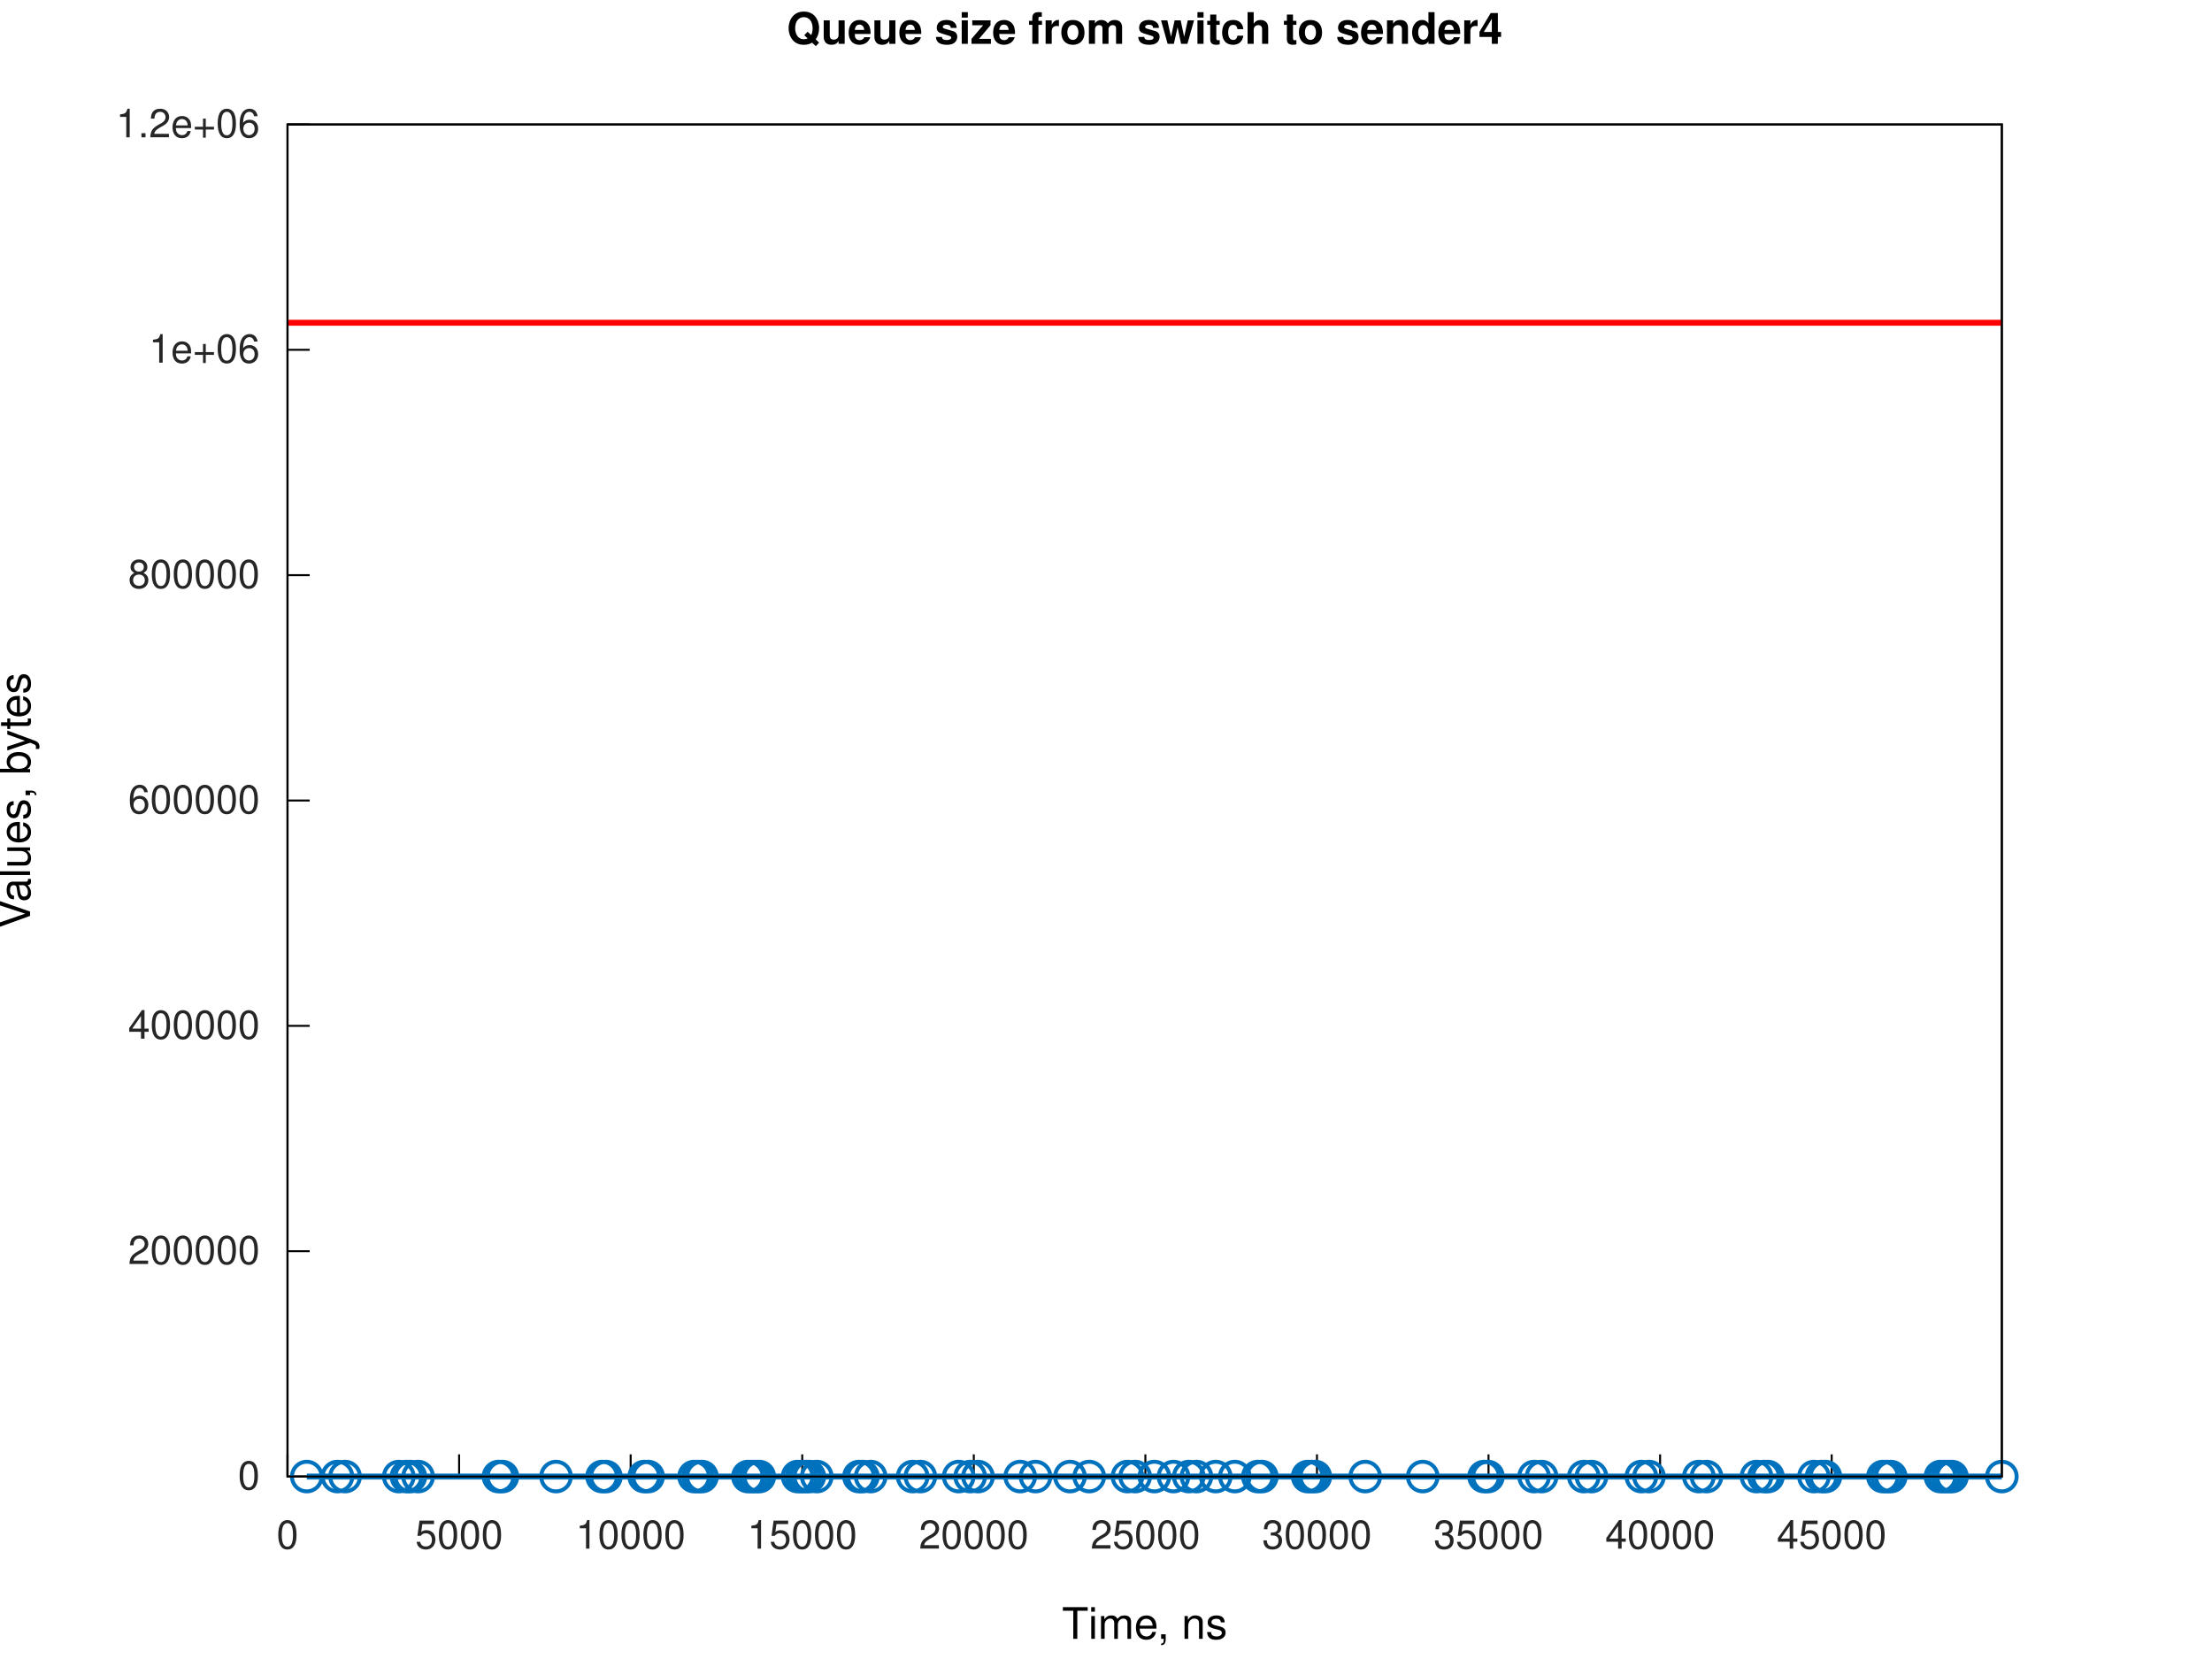
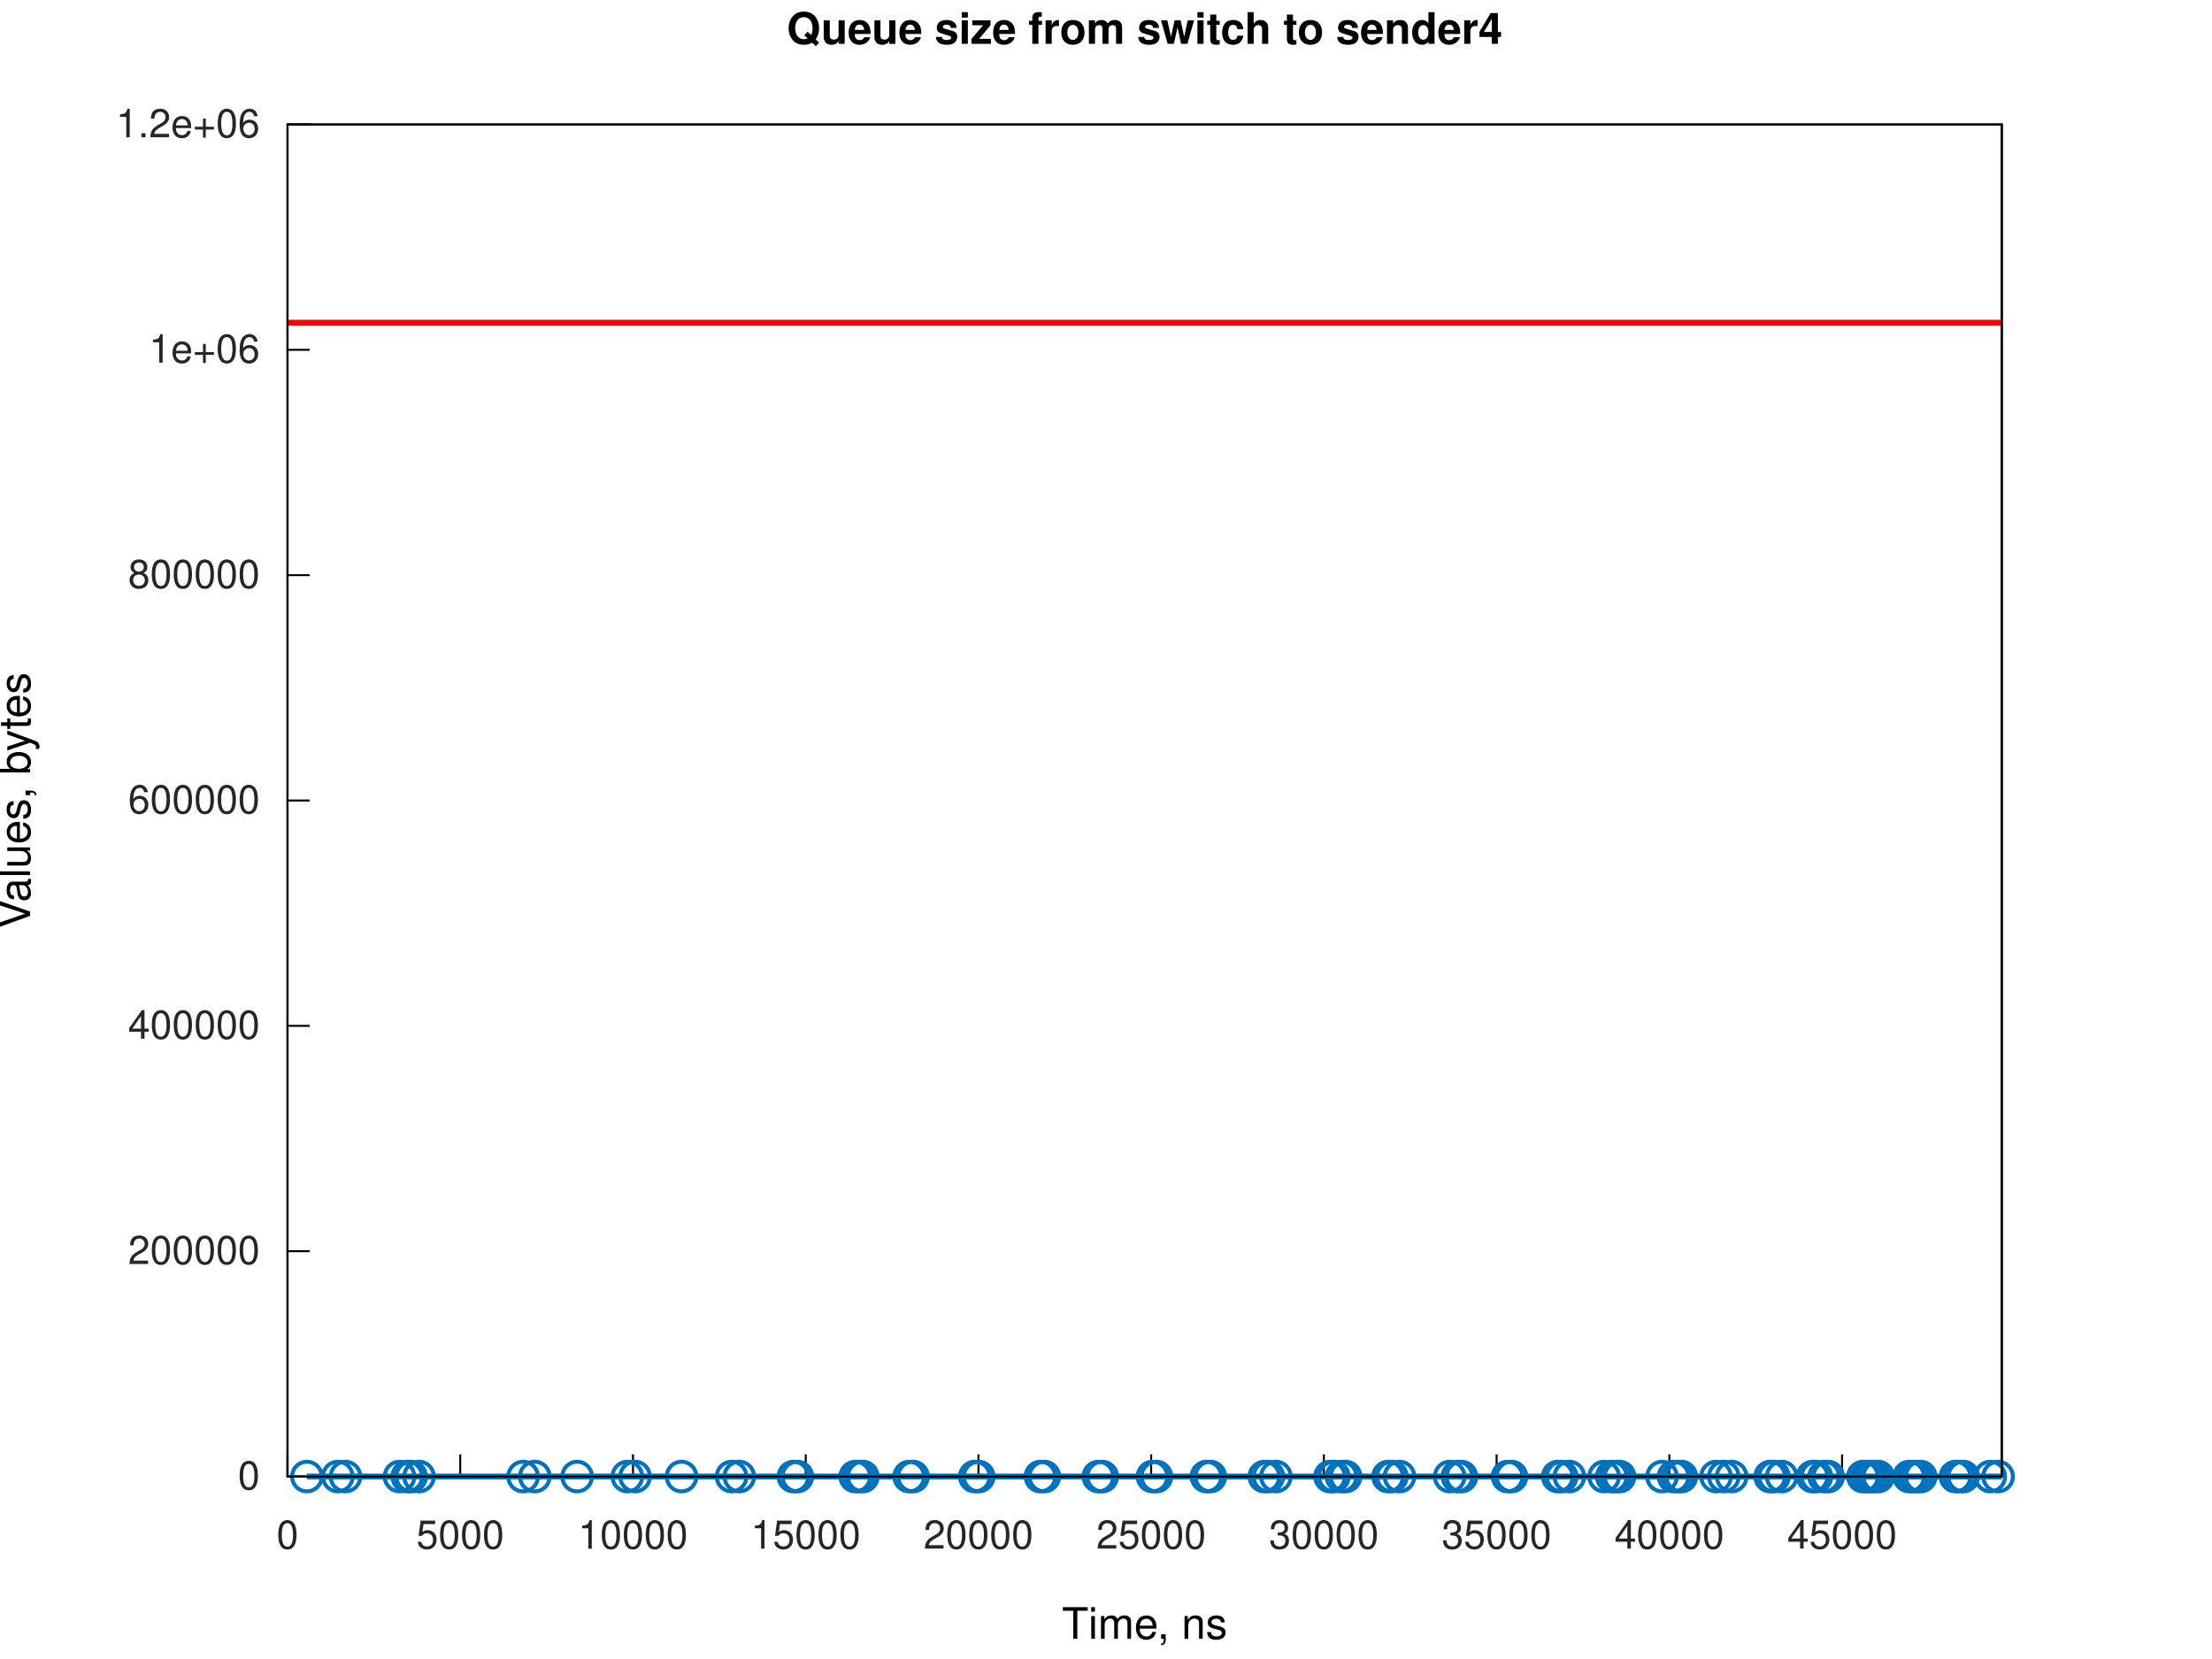
<svg xmlns="http://www.w3.org/2000/svg" xmlns:xlink="http://www.w3.org/1999/xlink" width="560" height="420" viewBox="0 0 560 420">
  <g id="gnuplot_canvas">
    <rect x="0" y="0" width="560" height="420" fill="none" />
    <defs>
      <circle id="gpDot" r="0.5" stroke-width="0.5" stroke="currentColor" />
      <path id="gpPt0" stroke-width="0.267" stroke="currentColor" d="M-1,0 h2 M0,-1 v2" />
      <path id="gpPt1" stroke-width="0.267" stroke="currentColor" d="M-1,-1 L1,1 M1,-1 L-1,1" />
      <path id="gpPt2" stroke-width="0.267" stroke="currentColor" d="M-1,0 L1,0 M0,-1 L0,1 M-1,-1 L1,1 M-1,1 L1,-1" />
      <rect id="gpPt3" stroke-width="0.267" stroke="currentColor" x="-1" y="-1" width="2" height="2" />
      <rect id="gpPt4" stroke-width="0.267" stroke="currentColor" fill="currentColor" x="-1" y="-1" width="2" height="2" />
      <circle id="gpPt5" stroke-width="0.267" stroke="currentColor" cx="0" cy="0" r="1" />
      <use xlink:href="#gpPt5" id="gpPt6" fill="currentColor" stroke="none" />
      <path id="gpPt7" stroke-width="0.267" stroke="currentColor" d="M0,-1.33 L-1.33,0.67 L1.33,0.67 z" />
      <use xlink:href="#gpPt7" id="gpPt8" fill="currentColor" stroke="none" />
      <use xlink:href="#gpPt7" id="gpPt9" stroke="currentColor" transform="rotate(180)" />
      <use xlink:href="#gpPt9" id="gpPt10" fill="currentColor" stroke="none" />
      <use xlink:href="#gpPt3" id="gpPt11" stroke="currentColor" transform="rotate(45)" />
      <use xlink:href="#gpPt11" id="gpPt12" fill="currentColor" stroke="none" />
      <path id="gpPt13" stroke-width="0.267" stroke="currentColor" d="M0,1.330 L1.265,0.411 L0.782,-1.067 L-0.782,-1.076 L-1.265,0.411 z" />
      <use xlink:href="#gpPt13" id="gpPt14" fill="currentColor" stroke="none" />
      <filter id="textbox" filterUnits="objectBoundingBox" x="0" y="0" height="1" width="1">
        <feFlood flood-color="white" flood-opacity="1" result="bgnd" />
        <feComposite in="SourceGraphic" in2="bgnd" operator="atop" />
      </filter>
      <filter id="greybox" filterUnits="objectBoundingBox" x="0" y="0" height="1" width="1">
        <feFlood flood-color="lightgrey" flood-opacity="1" result="grey" />
        <feComposite in="SourceGraphic" in2="grey" operator="atop" />
      </filter>
    </defs>
    <g fill="none" color="white" stroke="currentColor" stroke-width="1.00" stroke-linecap="butt" stroke-linejoin="miter">
</g>
    <g fill="none" color="white" stroke="currentColor" stroke-width="0.50" stroke-linecap="butt" stroke-linejoin="miter">
</g>
    <g fill="none" color="black" stroke="currentColor" stroke-width="0.50" stroke-linecap="butt" stroke-linejoin="miter">
      <path stroke="rgb(  0,   0,   0)" d="M72.79,373.81 L78.41,373.81  " />
      <g transform="translate(65.79,377.06)" stroke="none" fill="rgb(38,38,38)" font-family="Helvetica" font-size="10.00" text-anchor="end">
        <text>
          <tspan font-family="Helvetica">0</tspan>
        </text>
      </g>
    </g>
    <g fill="none" color="black" stroke="currentColor" stroke-width="0.50" stroke-linecap="butt" stroke-linejoin="miter">
      <path stroke="rgb(  0,   0,   0)" d="M72.79,316.76 L78.41,316.76  " />
      <g transform="translate(65.79,320.01)" stroke="none" fill="rgb(38,38,38)" font-family="Helvetica" font-size="10.00" text-anchor="end">
        <text>
          <tspan font-family="Helvetica">200000</tspan>
        </text>
      </g>
    </g>
    <g fill="none" color="black" stroke="currentColor" stroke-width="0.50" stroke-linecap="butt" stroke-linejoin="miter">
      <path stroke="rgb(  0,   0,   0)" d="M72.79,259.71 L78.41,259.71  " />
      <g transform="translate(65.79,262.96)" stroke="none" fill="rgb(38,38,38)" font-family="Helvetica" font-size="10.00" text-anchor="end">
        <text>
          <tspan font-family="Helvetica">400000</tspan>
        </text>
      </g>
    </g>
    <g fill="none" color="black" stroke="currentColor" stroke-width="0.50" stroke-linecap="butt" stroke-linejoin="miter">
      <path stroke="rgb(  0,   0,   0)" d="M72.79,202.66 L78.41,202.66  " />
      <g transform="translate(65.79,205.91)" stroke="none" fill="rgb(38,38,38)" font-family="Helvetica" font-size="10.00" text-anchor="end">
        <text>
          <tspan font-family="Helvetica">600000</tspan>
        </text>
      </g>
    </g>
    <g fill="none" color="black" stroke="currentColor" stroke-width="0.50" stroke-linecap="butt" stroke-linejoin="miter">
      <path stroke="rgb(  0,   0,   0)" d="M72.79,145.61 L78.41,145.61  " />
      <g transform="translate(65.79,148.86)" stroke="none" fill="rgb(38,38,38)" font-family="Helvetica" font-size="10.00" text-anchor="end">
        <text>
          <tspan font-family="Helvetica">800000</tspan>
        </text>
      </g>
    </g>
    <g fill="none" color="black" stroke="currentColor" stroke-width="0.50" stroke-linecap="butt" stroke-linejoin="miter">
      <path stroke="rgb(  0,   0,   0)" d="M72.79,88.56 L78.41,88.56  " />
      <g transform="translate(65.79,91.81)" stroke="none" fill="rgb(38,38,38)" font-family="Helvetica" font-size="10.00" text-anchor="end">
        <text>
          <tspan font-family="Helvetica">1e+06</tspan>
        </text>
      </g>
    </g>
    <g fill="none" color="black" stroke="currentColor" stroke-width="0.50" stroke-linecap="butt" stroke-linejoin="miter">
      <path stroke="rgb(  0,   0,   0)" d="M72.79,31.51 L78.41,31.51  " />
      <g transform="translate(65.79,34.76)" stroke="none" fill="rgb(38,38,38)" font-family="Helvetica" font-size="10.00" text-anchor="end">
        <text>
          <tspan font-family="Helvetica">1.2e+06</tspan>
        </text>
      </g>
    </g>
    <g fill="none" color="black" stroke="currentColor" stroke-width="0.50" stroke-linecap="butt" stroke-linejoin="miter">
      <path stroke="rgb(  0,   0,   0)" d="M72.79,373.81 L72.79,368.19  " />
      <g transform="translate(72.79,392.06)" stroke="none" fill="rgb(38,38,38)" font-family="Helvetica" font-size="10.00" text-anchor="middle">
        <text>
          <tspan font-family="Helvetica">0</tspan>
        </text>
      </g>
    </g>
    <g fill="none" color="black" stroke="currentColor" stroke-width="0.50" stroke-linecap="butt" stroke-linejoin="miter">
-       <path stroke="rgb(  0,   0,   0)" d="M116.23,373.81 L116.23,368.19  " />
-       <g transform="translate(116.23,392.06)" stroke="none" fill="rgb(38,38,38)" font-family="Helvetica" font-size="10.00" text-anchor="middle">
+       <path stroke="rgb(  0,   0,   0)" d="M116.52,373.81 L116.52,368.19  " />
+       <g transform="translate(116.52,392.06)" stroke="none" fill="rgb(38,38,38)" font-family="Helvetica" font-size="10.00" text-anchor="middle">
        <text>
          <tspan font-family="Helvetica">5000</tspan>
        </text>
      </g>
    </g>
    <g fill="none" color="black" stroke="currentColor" stroke-width="0.50" stroke-linecap="butt" stroke-linejoin="miter">
-       <path stroke="rgb(  0,   0,   0)" d="M159.66,373.81 L159.66,368.19  " />
-       <g transform="translate(159.66,392.06)" stroke="none" fill="rgb(38,38,38)" font-family="Helvetica" font-size="10.00" text-anchor="middle">
+       <path stroke="rgb(  0,   0,   0)" d="M160.25,373.81 L160.25,368.19  " />
+       <g transform="translate(160.25,392.06)" stroke="none" fill="rgb(38,38,38)" font-family="Helvetica" font-size="10.00" text-anchor="middle">
        <text>
          <tspan font-family="Helvetica">10000</tspan>
        </text>
      </g>
    </g>
    <g fill="none" color="black" stroke="currentColor" stroke-width="0.50" stroke-linecap="butt" stroke-linejoin="miter">
-       <path stroke="rgb(  0,   0,   0)" d="M203.10,373.81 L203.10,368.19  " />
-       <g transform="translate(203.10,392.06)" stroke="none" fill="rgb(38,38,38)" font-family="Helvetica" font-size="10.00" text-anchor="middle">
+       <path stroke="rgb(  0,   0,   0)" d="M203.98,373.81 L203.98,368.19  " />
+       <g transform="translate(203.98,392.06)" stroke="none" fill="rgb(38,38,38)" font-family="Helvetica" font-size="10.00" text-anchor="middle">
        <text>
          <tspan font-family="Helvetica">15000</tspan>
        </text>
      </g>
    </g>
    <g fill="none" color="black" stroke="currentColor" stroke-width="0.50" stroke-linecap="butt" stroke-linejoin="miter">
-       <path stroke="rgb(  0,   0,   0)" d="M246.53,373.81 L246.53,368.19  " />
-       <g transform="translate(246.53,392.06)" stroke="none" fill="rgb(38,38,38)" font-family="Helvetica" font-size="10.00" text-anchor="middle">
+       <path stroke="rgb(  0,   0,   0)" d="M247.71,373.81 L247.71,368.19  " />
+       <g transform="translate(247.71,392.06)" stroke="none" fill="rgb(38,38,38)" font-family="Helvetica" font-size="10.00" text-anchor="middle">
        <text>
          <tspan font-family="Helvetica">20000</tspan>
        </text>
      </g>
    </g>
    <g fill="none" color="black" stroke="currentColor" stroke-width="0.50" stroke-linecap="butt" stroke-linejoin="miter">
-       <path stroke="rgb(  0,   0,   0)" d="M289.97,373.81 L289.97,368.19  " />
-       <g transform="translate(289.97,392.06)" stroke="none" fill="rgb(38,38,38)" font-family="Helvetica" font-size="10.00" text-anchor="middle">
+       <path stroke="rgb(  0,   0,   0)" d="M291.43,373.81 L291.43,368.19  " />
+       <g transform="translate(291.43,392.06)" stroke="none" fill="rgb(38,38,38)" font-family="Helvetica" font-size="10.00" text-anchor="middle">
        <text>
          <tspan font-family="Helvetica">25000</tspan>
        </text>
      </g>
    </g>
    <g fill="none" color="black" stroke="currentColor" stroke-width="0.50" stroke-linecap="butt" stroke-linejoin="miter">
-       <path stroke="rgb(  0,   0,   0)" d="M333.41,373.81 L333.41,368.19  " />
-       <g transform="translate(333.41,392.06)" stroke="none" fill="rgb(38,38,38)" font-family="Helvetica" font-size="10.00" text-anchor="middle">
+       <path stroke="rgb(  0,   0,   0)" d="M335.16,373.81 L335.16,368.19  " />
+       <g transform="translate(335.16,392.06)" stroke="none" fill="rgb(38,38,38)" font-family="Helvetica" font-size="10.00" text-anchor="middle">
        <text>
          <tspan font-family="Helvetica">30000</tspan>
        </text>
      </g>
    </g>
    <g fill="none" color="black" stroke="currentColor" stroke-width="0.50" stroke-linecap="butt" stroke-linejoin="miter">
-       <path stroke="rgb(  0,   0,   0)" d="M376.84,373.81 L376.84,368.19  " />
-       <g transform="translate(376.84,392.06)" stroke="none" fill="rgb(38,38,38)" font-family="Helvetica" font-size="10.00" text-anchor="middle">
+       <path stroke="rgb(  0,   0,   0)" d="M378.89,373.81 L378.89,368.19  " />
+       <g transform="translate(378.89,392.06)" stroke="none" fill="rgb(38,38,38)" font-family="Helvetica" font-size="10.00" text-anchor="middle">
        <text>
          <tspan font-family="Helvetica">35000</tspan>
        </text>
      </g>
    </g>
    <g fill="none" color="black" stroke="currentColor" stroke-width="0.50" stroke-linecap="butt" stroke-linejoin="miter">
-       <path stroke="rgb(  0,   0,   0)" d="M420.28,373.81 L420.28,368.19  " />
-       <g transform="translate(420.28,392.06)" stroke="none" fill="rgb(38,38,38)" font-family="Helvetica" font-size="10.00" text-anchor="middle">
+       <path stroke="rgb(  0,   0,   0)" d="M422.62,373.81 L422.62,368.19  " />
+       <g transform="translate(422.62,392.06)" stroke="none" fill="rgb(38,38,38)" font-family="Helvetica" font-size="10.00" text-anchor="middle">
        <text>
          <tspan font-family="Helvetica">40000</tspan>
        </text>
      </g>
    </g>
    <g fill="none" color="black" stroke="currentColor" stroke-width="0.50" stroke-linecap="butt" stroke-linejoin="miter">
-       <path stroke="rgb(  0,   0,   0)" d="M463.72,373.81 L463.72,368.19  " />
-       <g transform="translate(463.72,392.06)" stroke="none" fill="rgb(38,38,38)" font-family="Helvetica" font-size="10.00" text-anchor="middle">
+       <path stroke="rgb(  0,   0,   0)" d="M466.35,373.81 L466.35,368.19  " />
+       <g transform="translate(466.35,392.06)" stroke="none" fill="rgb(38,38,38)" font-family="Helvetica" font-size="10.00" text-anchor="middle">
        <text>
          <tspan font-family="Helvetica">45000</tspan>
        </text>
      </g>
    </g>
    <g fill="none" color="black" stroke="currentColor" stroke-width="0.50" stroke-linecap="butt" stroke-linejoin="miter">
</g>
    <g fill="none" color="black" stroke="currentColor" stroke-width="0.50" stroke-linecap="butt" stroke-linejoin="miter">
      <path stroke="rgb(  0,   0,   0)" d="M72.79,31.51 L72.79,373.81 L506.79,373.81 L506.79,31.51 L72.79,31.51 Z  " />
    </g>
    <g fill="none" color="black" stroke="currentColor" stroke-width="0.50" stroke-linecap="butt" stroke-linejoin="miter">
</g>
    <g id="gnuplot_plot_1a">
      <g fill="none" color="white" stroke="rgb(  0,   0,   0)" stroke-width="1.50" stroke-linecap="butt" stroke-linejoin="miter">
</g>
      <g fill="none" color="black" stroke="currentColor" stroke-width="1.50" stroke-linecap="butt" stroke-linejoin="miter">
-         <path stroke="rgb(  0, 113, 188)" d="M77.67,373.81 L85.43,373.81 L87.36,373.81 L100.96,373.81 L102.91,373.81 L103.88,373.81 L105.85,373.81 L126.21,373.81   L127.18,373.81 L140.77,373.81 L152.43,373.81 L153.39,373.81 L163.11,373.81 L164.07,373.81 L175.73,373.81 L176.73,373.81   L177.70,373.81 L189.35,373.81 L190.29,373.81 L191.25,373.81 L192.22,373.81 L201.94,373.81 L202.94,373.81 L203.91,373.81   L204.88,373.81 L206.78,373.81 L217.47,373.81 L218.44,373.81 L220.42,373.81 L231.06,373.81 L233.00,373.81 L242.71,373.81   L245.62,373.81 L247.60,373.81 L258.28,373.81 L262.16,373.81 L270.88,373.81 L275.75,373.81 L285.44,373.81 L287.38,373.81   L292.25,373.81 L297.09,373.81 L300.96,373.81 L302.90,373.81 L307.79,373.81 L312.62,373.81 L318.44,373.81 L319.45,373.81   L331.06,373.81 L332.03,373.81 L332.99,373.81 L345.62,373.81 L360.19,373.81 L375.72,373.81 L376.69,373.81 L388.38,373.81   L390.28,373.81 L400.97,373.81 L402.90,373.81 L415.54,373.81 L417.46,373.81 L430.10,373.81 L432.02,373.81 L444.69,373.81   L446.59,373.81 L447.57,373.81 L459.23,373.81 L461.16,373.81 L462.13,373.81 L476.69,373.81 L477.70,373.81 L478.67,373.81   L491.26,373.81 L492.23,373.81 L493.19,373.81 L494.16,373.81 L506.79,373.81  " />
-         <use xlink:href="#gpPt5" transform="translate(77.67,373.81) scale(3.75)" color="rgb(  0, 113, 188)" />
-         <use xlink:href="#gpPt5" transform="translate(85.43,373.81) scale(3.75)" color="rgb(  0, 113, 188)" />
-         <use xlink:href="#gpPt5" transform="translate(87.36,373.81) scale(3.75)" color="rgb(  0, 113, 188)" />
-         <use xlink:href="#gpPt5" transform="translate(100.96,373.81) scale(3.75)" color="rgb(  0, 113, 188)" />
-         <use xlink:href="#gpPt5" transform="translate(102.91,373.81) scale(3.75)" color="rgb(  0, 113, 188)" />
-         <use xlink:href="#gpPt5" transform="translate(103.88,373.81) scale(3.75)" color="rgb(  0, 113, 188)" />
-         <use xlink:href="#gpPt5" transform="translate(105.85,373.81) scale(3.75)" color="rgb(  0, 113, 188)" />
-         <use xlink:href="#gpPt5" transform="translate(126.21,373.81) scale(3.75)" color="rgb(  0, 113, 188)" />
-         <use xlink:href="#gpPt5" transform="translate(127.18,373.81) scale(3.75)" color="rgb(  0, 113, 188)" />
-         <use xlink:href="#gpPt5" transform="translate(140.77,373.81) scale(3.75)" color="rgb(  0, 113, 188)" />
-         <use xlink:href="#gpPt5" transform="translate(152.43,373.81) scale(3.75)" color="rgb(  0, 113, 188)" />
-         <use xlink:href="#gpPt5" transform="translate(153.39,373.81) scale(3.75)" color="rgb(  0, 113, 188)" />
-         <use xlink:href="#gpPt5" transform="translate(163.11,373.81) scale(3.75)" color="rgb(  0, 113, 188)" />
-         <use xlink:href="#gpPt5" transform="translate(164.07,373.81) scale(3.75)" color="rgb(  0, 113, 188)" />
-         <use xlink:href="#gpPt5" transform="translate(175.73,373.81) scale(3.75)" color="rgb(  0, 113, 188)" />
-         <use xlink:href="#gpPt5" transform="translate(176.73,373.81) scale(3.75)" color="rgb(  0, 113, 188)" />
-         <use xlink:href="#gpPt5" transform="translate(177.70,373.81) scale(3.75)" color="rgb(  0, 113, 188)" />
-         <use xlink:href="#gpPt5" transform="translate(189.35,373.81) scale(3.75)" color="rgb(  0, 113, 188)" />
-         <use xlink:href="#gpPt5" transform="translate(190.29,373.81) scale(3.75)" color="rgb(  0, 113, 188)" />
-         <use xlink:href="#gpPt5" transform="translate(191.25,373.81) scale(3.75)" color="rgb(  0, 113, 188)" />
-         <use xlink:href="#gpPt5" transform="translate(192.22,373.81) scale(3.75)" color="rgb(  0, 113, 188)" />
-         <use xlink:href="#gpPt5" transform="translate(201.94,373.81) scale(3.75)" color="rgb(  0, 113, 188)" />
-         <use xlink:href="#gpPt5" transform="translate(202.94,373.81) scale(3.75)" color="rgb(  0, 113, 188)" />
-         <use xlink:href="#gpPt5" transform="translate(203.91,373.81) scale(3.75)" color="rgb(  0, 113, 188)" />
-         <use xlink:href="#gpPt5" transform="translate(204.88,373.81) scale(3.75)" color="rgb(  0, 113, 188)" />
-         <use xlink:href="#gpPt5" transform="translate(206.78,373.81) scale(3.75)" color="rgb(  0, 113, 188)" />
-         <use xlink:href="#gpPt5" transform="translate(217.47,373.81) scale(3.75)" color="rgb(  0, 113, 188)" />
-         <use xlink:href="#gpPt5" transform="translate(218.44,373.81) scale(3.75)" color="rgb(  0, 113, 188)" />
-         <use xlink:href="#gpPt5" transform="translate(220.42,373.81) scale(3.75)" color="rgb(  0, 113, 188)" />
-         <use xlink:href="#gpPt5" transform="translate(231.06,373.81) scale(3.75)" color="rgb(  0, 113, 188)" />
-         <use xlink:href="#gpPt5" transform="translate(233.00,373.81) scale(3.75)" color="rgb(  0, 113, 188)" />
-         <use xlink:href="#gpPt5" transform="translate(242.71,373.81) scale(3.75)" color="rgb(  0, 113, 188)" />
-         <use xlink:href="#gpPt5" transform="translate(245.62,373.81) scale(3.75)" color="rgb(  0, 113, 188)" />
-         <use xlink:href="#gpPt5" transform="translate(247.60,373.81) scale(3.75)" color="rgb(  0, 113, 188)" />
-         <use xlink:href="#gpPt5" transform="translate(258.28,373.81) scale(3.75)" color="rgb(  0, 113, 188)" />
-         <use xlink:href="#gpPt5" transform="translate(262.16,373.81) scale(3.75)" color="rgb(  0, 113, 188)" />
-         <use xlink:href="#gpPt5" transform="translate(270.88,373.81) scale(3.75)" color="rgb(  0, 113, 188)" />
-         <use xlink:href="#gpPt5" transform="translate(275.75,373.81) scale(3.75)" color="rgb(  0, 113, 188)" />
-         <use xlink:href="#gpPt5" transform="translate(285.44,373.81) scale(3.75)" color="rgb(  0, 113, 188)" />
-         <use xlink:href="#gpPt5" transform="translate(287.38,373.81) scale(3.75)" color="rgb(  0, 113, 188)" />
-         <use xlink:href="#gpPt5" transform="translate(292.25,373.81) scale(3.75)" color="rgb(  0, 113, 188)" />
-         <use xlink:href="#gpPt5" transform="translate(297.09,373.81) scale(3.75)" color="rgb(  0, 113, 188)" />
-         <use xlink:href="#gpPt5" transform="translate(300.96,373.81) scale(3.75)" color="rgb(  0, 113, 188)" />
-         <use xlink:href="#gpPt5" transform="translate(302.90,373.81) scale(3.75)" color="rgb(  0, 113, 188)" />
-         <use xlink:href="#gpPt5" transform="translate(307.79,373.81) scale(3.75)" color="rgb(  0, 113, 188)" />
-         <use xlink:href="#gpPt5" transform="translate(312.62,373.81) scale(3.75)" color="rgb(  0, 113, 188)" />
-         <use xlink:href="#gpPt5" transform="translate(318.44,373.81) scale(3.75)" color="rgb(  0, 113, 188)" />
-         <use xlink:href="#gpPt5" transform="translate(319.45,373.81) scale(3.75)" color="rgb(  0, 113, 188)" />
-         <use xlink:href="#gpPt5" transform="translate(331.06,373.81) scale(3.75)" color="rgb(  0, 113, 188)" />
-         <use xlink:href="#gpPt5" transform="translate(332.03,373.81) scale(3.75)" color="rgb(  0, 113, 188)" />
-         <use xlink:href="#gpPt5" transform="translate(332.99,373.81) scale(3.75)" color="rgb(  0, 113, 188)" />
-         <use xlink:href="#gpPt5" transform="translate(345.62,373.81) scale(3.75)" color="rgb(  0, 113, 188)" />
-         <use xlink:href="#gpPt5" transform="translate(360.19,373.81) scale(3.75)" color="rgb(  0, 113, 188)" />
-         <use xlink:href="#gpPt5" transform="translate(375.72,373.81) scale(3.75)" color="rgb(  0, 113, 188)" />
-         <use xlink:href="#gpPt5" transform="translate(376.69,373.81) scale(3.75)" color="rgb(  0, 113, 188)" />
-         <use xlink:href="#gpPt5" transform="translate(388.38,373.81) scale(3.75)" color="rgb(  0, 113, 188)" />
-         <use xlink:href="#gpPt5" transform="translate(390.28,373.81) scale(3.75)" color="rgb(  0, 113, 188)" />
-         <use xlink:href="#gpPt5" transform="translate(400.97,373.81) scale(3.75)" color="rgb(  0, 113, 188)" />
-         <use xlink:href="#gpPt5" transform="translate(402.90,373.81) scale(3.75)" color="rgb(  0, 113, 188)" />
-         <use xlink:href="#gpPt5" transform="translate(415.54,373.81) scale(3.75)" color="rgb(  0, 113, 188)" />
-         <use xlink:href="#gpPt5" transform="translate(417.46,373.81) scale(3.75)" color="rgb(  0, 113, 188)" />
-         <use xlink:href="#gpPt5" transform="translate(430.10,373.81) scale(3.75)" color="rgb(  0, 113, 188)" />
-         <use xlink:href="#gpPt5" transform="translate(432.02,373.81) scale(3.75)" color="rgb(  0, 113, 188)" />
-         <use xlink:href="#gpPt5" transform="translate(444.69,373.81) scale(3.75)" color="rgb(  0, 113, 188)" />
-         <use xlink:href="#gpPt5" transform="translate(446.59,373.81) scale(3.75)" color="rgb(  0, 113, 188)" />
-         <use xlink:href="#gpPt5" transform="translate(447.57,373.81) scale(3.75)" color="rgb(  0, 113, 188)" />
-         <use xlink:href="#gpPt5" transform="translate(459.23,373.81) scale(3.75)" color="rgb(  0, 113, 188)" />
-         <use xlink:href="#gpPt5" transform="translate(461.16,373.81) scale(3.75)" color="rgb(  0, 113, 188)" />
-         <use xlink:href="#gpPt5" transform="translate(462.13,373.81) scale(3.75)" color="rgb(  0, 113, 188)" />
-         <use xlink:href="#gpPt5" transform="translate(476.69,373.81) scale(3.75)" color="rgb(  0, 113, 188)" />
-         <use xlink:href="#gpPt5" transform="translate(477.70,373.81) scale(3.75)" color="rgb(  0, 113, 188)" />
-         <use xlink:href="#gpPt5" transform="translate(478.67,373.81) scale(3.75)" color="rgb(  0, 113, 188)" />
-         <use xlink:href="#gpPt5" transform="translate(491.26,373.81) scale(3.75)" color="rgb(  0, 113, 188)" />
-         <use xlink:href="#gpPt5" transform="translate(492.23,373.81) scale(3.75)" color="rgb(  0, 113, 188)" />
-         <use xlink:href="#gpPt5" transform="translate(493.19,373.81) scale(3.75)" color="rgb(  0, 113, 188)" />
-         <use xlink:href="#gpPt5" transform="translate(494.16,373.81) scale(3.75)" color="rgb(  0, 113, 188)" />
-         <use xlink:href="#gpPt5" transform="translate(506.79,373.81) scale(3.75)" color="rgb(  0, 113, 188)" />
+         <path stroke="rgb(  0, 113, 188)" d="M77.70,373.81 L85.52,373.81 L87.46,373.81 L101.15,373.81 L103.11,373.81 L104.09,373.81 L106.08,373.81 L132.43,373.81   L135.39,373.81 L146.11,373.81 L158.82,373.81 L160.77,373.81 L172.54,373.81 L185.21,373.81 L187.16,373.81 L200.86,373.81   L201.86,373.81 L216.52,373.81 L217.50,373.81 L218.43,373.81 L230.17,373.81 L231.15,373.81 L246.79,373.81 L247.77,373.81   L263.40,373.81 L264.38,373.81 L278.07,373.81 L279.04,373.81 L291.78,373.81 L292.76,373.81 L305.43,373.81 L306.41,373.81   L320.09,373.81 L321.11,373.81 L323.02,373.81 L336.72,373.81 L337.69,373.81 L339.63,373.81 L340.65,373.81 L351.41,373.81   L352.38,373.81 L354.30,373.81 L367.01,373.81 L368.97,373.81 L369.98,373.81 L381.67,373.81 L382.65,373.81 L394.38,373.81   L395.36,373.81 L397.30,373.81 L406.11,373.81 L408.05,373.81 L409.04,373.81 L410.01,373.81 L420.77,373.81 L423.69,373.81   L424.68,373.81 L425.65,373.81 L434.45,373.81 L436.40,373.81 L438.40,373.81 L448.14,373.81 L449.11,373.81 L451.06,373.81   L458.89,373.81 L459.87,373.81 L461.81,373.81 L462.83,373.81 L471.63,373.81 L472.61,373.81 L473.54,373.81 L474.52,373.81   L475.50,373.81 L483.33,373.81 L484.31,373.81 L485.29,373.81 L486.25,373.81 L495.06,373.81 L496.04,373.81 L497.02,373.81   L503.86,373.81 L505.84,373.81 L506.79,373.81  " />
+         <use xlink:href="#gpPt5" transform="translate(77.70,373.81) scale(3.75)" color="rgb(  0, 113, 188)" />
+         <use xlink:href="#gpPt5" transform="translate(85.52,373.81) scale(3.75)" color="rgb(  0, 113, 188)" />
+         <use xlink:href="#gpPt5" transform="translate(87.46,373.81) scale(3.75)" color="rgb(  0, 113, 188)" />
+         <use xlink:href="#gpPt5" transform="translate(101.15,373.81) scale(3.75)" color="rgb(  0, 113, 188)" />
+         <use xlink:href="#gpPt5" transform="translate(103.11,373.81) scale(3.75)" color="rgb(  0, 113, 188)" />
+         <use xlink:href="#gpPt5" transform="translate(104.09,373.81) scale(3.75)" color="rgb(  0, 113, 188)" />
+         <use xlink:href="#gpPt5" transform="translate(106.08,373.81) scale(3.75)" color="rgb(  0, 113, 188)" />
+         <use xlink:href="#gpPt5" transform="translate(132.43,373.81) scale(3.75)" color="rgb(  0, 113, 188)" />
+         <use xlink:href="#gpPt5" transform="translate(135.39,373.81) scale(3.75)" color="rgb(  0, 113, 188)" />
+         <use xlink:href="#gpPt5" transform="translate(146.11,373.81) scale(3.75)" color="rgb(  0, 113, 188)" />
+         <use xlink:href="#gpPt5" transform="translate(158.82,373.81) scale(3.75)" color="rgb(  0, 113, 188)" />
+         <use xlink:href="#gpPt5" transform="translate(160.77,373.81) scale(3.75)" color="rgb(  0, 113, 188)" />
+         <use xlink:href="#gpPt5" transform="translate(172.54,373.81) scale(3.75)" color="rgb(  0, 113, 188)" />
+         <use xlink:href="#gpPt5" transform="translate(185.21,373.81) scale(3.75)" color="rgb(  0, 113, 188)" />
+         <use xlink:href="#gpPt5" transform="translate(187.16,373.81) scale(3.75)" color="rgb(  0, 113, 188)" />
+         <use xlink:href="#gpPt5" transform="translate(200.86,373.81) scale(3.75)" color="rgb(  0, 113, 188)" />
+         <use xlink:href="#gpPt5" transform="translate(201.86,373.81) scale(3.75)" color="rgb(  0, 113, 188)" />
+         <use xlink:href="#gpPt5" transform="translate(216.52,373.81) scale(3.75)" color="rgb(  0, 113, 188)" />
+         <use xlink:href="#gpPt5" transform="translate(217.50,373.81) scale(3.75)" color="rgb(  0, 113, 188)" />
+         <use xlink:href="#gpPt5" transform="translate(218.43,373.81) scale(3.75)" color="rgb(  0, 113, 188)" />
+         <use xlink:href="#gpPt5" transform="translate(230.17,373.81) scale(3.75)" color="rgb(  0, 113, 188)" />
+         <use xlink:href="#gpPt5" transform="translate(231.15,373.81) scale(3.75)" color="rgb(  0, 113, 188)" />
+         <use xlink:href="#gpPt5" transform="translate(246.79,373.81) scale(3.75)" color="rgb(  0, 113, 188)" />
+         <use xlink:href="#gpPt5" transform="translate(247.77,373.81) scale(3.75)" color="rgb(  0, 113, 188)" />
+         <use xlink:href="#gpPt5" transform="translate(263.40,373.81) scale(3.75)" color="rgb(  0, 113, 188)" />
+         <use xlink:href="#gpPt5" transform="translate(264.38,373.81) scale(3.75)" color="rgb(  0, 113, 188)" />
+         <use xlink:href="#gpPt5" transform="translate(278.07,373.81) scale(3.75)" color="rgb(  0, 113, 188)" />
+         <use xlink:href="#gpPt5" transform="translate(279.04,373.81) scale(3.75)" color="rgb(  0, 113, 188)" />
+         <use xlink:href="#gpPt5" transform="translate(291.78,373.81) scale(3.75)" color="rgb(  0, 113, 188)" />
+         <use xlink:href="#gpPt5" transform="translate(292.76,373.81) scale(3.75)" color="rgb(  0, 113, 188)" />
+         <use xlink:href="#gpPt5" transform="translate(305.43,373.81) scale(3.75)" color="rgb(  0, 113, 188)" />
+         <use xlink:href="#gpPt5" transform="translate(306.41,373.81) scale(3.75)" color="rgb(  0, 113, 188)" />
+         <use xlink:href="#gpPt5" transform="translate(320.09,373.81) scale(3.75)" color="rgb(  0, 113, 188)" />
+         <use xlink:href="#gpPt5" transform="translate(321.11,373.81) scale(3.75)" color="rgb(  0, 113, 188)" />
+         <use xlink:href="#gpPt5" transform="translate(323.02,373.81) scale(3.75)" color="rgb(  0, 113, 188)" />
+         <use xlink:href="#gpPt5" transform="translate(336.72,373.81) scale(3.75)" color="rgb(  0, 113, 188)" />
+         <use xlink:href="#gpPt5" transform="translate(337.69,373.81) scale(3.75)" color="rgb(  0, 113, 188)" />
+         <use xlink:href="#gpPt5" transform="translate(339.63,373.81) scale(3.75)" color="rgb(  0, 113, 188)" />
+         <use xlink:href="#gpPt5" transform="translate(340.65,373.81) scale(3.75)" color="rgb(  0, 113, 188)" />
+         <use xlink:href="#gpPt5" transform="translate(351.41,373.81) scale(3.75)" color="rgb(  0, 113, 188)" />
+         <use xlink:href="#gpPt5" transform="translate(352.38,373.81) scale(3.75)" color="rgb(  0, 113, 188)" />
+         <use xlink:href="#gpPt5" transform="translate(354.30,373.81) scale(3.75)" color="rgb(  0, 113, 188)" />
+         <use xlink:href="#gpPt5" transform="translate(367.01,373.81) scale(3.75)" color="rgb(  0, 113, 188)" />
+         <use xlink:href="#gpPt5" transform="translate(368.97,373.81) scale(3.75)" color="rgb(  0, 113, 188)" />
+         <use xlink:href="#gpPt5" transform="translate(369.98,373.81) scale(3.75)" color="rgb(  0, 113, 188)" />
+         <use xlink:href="#gpPt5" transform="translate(381.67,373.81) scale(3.75)" color="rgb(  0, 113, 188)" />
+         <use xlink:href="#gpPt5" transform="translate(382.65,373.81) scale(3.75)" color="rgb(  0, 113, 188)" />
+         <use xlink:href="#gpPt5" transform="translate(394.38,373.81) scale(3.75)" color="rgb(  0, 113, 188)" />
+         <use xlink:href="#gpPt5" transform="translate(395.36,373.81) scale(3.75)" color="rgb(  0, 113, 188)" />
+         <use xlink:href="#gpPt5" transform="translate(397.30,373.81) scale(3.75)" color="rgb(  0, 113, 188)" />
+         <use xlink:href="#gpPt5" transform="translate(406.11,373.81) scale(3.75)" color="rgb(  0, 113, 188)" />
+         <use xlink:href="#gpPt5" transform="translate(408.05,373.81) scale(3.75)" color="rgb(  0, 113, 188)" />
+         <use xlink:href="#gpPt5" transform="translate(409.04,373.81) scale(3.75)" color="rgb(  0, 113, 188)" />
+         <use xlink:href="#gpPt5" transform="translate(410.01,373.81) scale(3.75)" color="rgb(  0, 113, 188)" />
+         <use xlink:href="#gpPt5" transform="translate(420.77,373.81) scale(3.75)" color="rgb(  0, 113, 188)" />
+         <use xlink:href="#gpPt5" transform="translate(423.69,373.81) scale(3.75)" color="rgb(  0, 113, 188)" />
+         <use xlink:href="#gpPt5" transform="translate(424.68,373.81) scale(3.75)" color="rgb(  0, 113, 188)" />
+         <use xlink:href="#gpPt5" transform="translate(425.65,373.81) scale(3.75)" color="rgb(  0, 113, 188)" />
+         <use xlink:href="#gpPt5" transform="translate(434.45,373.81) scale(3.75)" color="rgb(  0, 113, 188)" />
+         <use xlink:href="#gpPt5" transform="translate(436.40,373.81) scale(3.75)" color="rgb(  0, 113, 188)" />
+         <use xlink:href="#gpPt5" transform="translate(438.40,373.81) scale(3.75)" color="rgb(  0, 113, 188)" />
+         <use xlink:href="#gpPt5" transform="translate(448.14,373.81) scale(3.75)" color="rgb(  0, 113, 188)" />
+         <use xlink:href="#gpPt5" transform="translate(449.11,373.81) scale(3.75)" color="rgb(  0, 113, 188)" />
+         <use xlink:href="#gpPt5" transform="translate(451.06,373.81) scale(3.75)" color="rgb(  0, 113, 188)" />
+         <use xlink:href="#gpPt5" transform="translate(458.89,373.81) scale(3.75)" color="rgb(  0, 113, 188)" />
+         <use xlink:href="#gpPt5" transform="translate(459.87,373.81) scale(3.75)" color="rgb(  0, 113, 188)" />
+         <use xlink:href="#gpPt5" transform="translate(461.81,373.81) scale(3.75)" color="rgb(  0, 113, 188)" />
+         <use xlink:href="#gpPt5" transform="translate(462.83,373.81) scale(3.75)" color="rgb(  0, 113, 188)" />
+         <use xlink:href="#gpPt5" transform="translate(471.63,373.81) scale(3.75)" color="rgb(  0, 113, 188)" />
+         <use xlink:href="#gpPt5" transform="translate(472.61,373.81) scale(3.75)" color="rgb(  0, 113, 188)" />
+         <use xlink:href="#gpPt5" transform="translate(473.54,373.81) scale(3.75)" color="rgb(  0, 113, 188)" />
+         <use xlink:href="#gpPt5" transform="translate(474.52,373.81) scale(3.75)" color="rgb(  0, 113, 188)" />
+         <use xlink:href="#gpPt5" transform="translate(475.50,373.81) scale(3.75)" color="rgb(  0, 113, 188)" />
+         <use xlink:href="#gpPt5" transform="translate(483.33,373.81) scale(3.75)" color="rgb(  0, 113, 188)" />
+         <use xlink:href="#gpPt5" transform="translate(484.31,373.81) scale(3.75)" color="rgb(  0, 113, 188)" />
+         <use xlink:href="#gpPt5" transform="translate(485.29,373.81) scale(3.75)" color="rgb(  0, 113, 188)" />
+         <use xlink:href="#gpPt5" transform="translate(486.25,373.81) scale(3.75)" color="rgb(  0, 113, 188)" />
+         <use xlink:href="#gpPt5" transform="translate(495.06,373.81) scale(3.75)" color="rgb(  0, 113, 188)" />
+         <use xlink:href="#gpPt5" transform="translate(496.04,373.81) scale(3.75)" color="rgb(  0, 113, 188)" />
+         <use xlink:href="#gpPt5" transform="translate(497.02,373.81) scale(3.75)" color="rgb(  0, 113, 188)" />
+         <use xlink:href="#gpPt5" transform="translate(503.86,373.81) scale(3.75)" color="rgb(  0, 113, 188)" />
+         <use xlink:href="#gpPt5" transform="translate(505.84,373.81) scale(3.75)" color="rgb(  0, 113, 188)" />
      </g>
    </g>
    <g id="gnuplot_plot_2a">
      <g fill="none" color="black" stroke="currentColor" stroke-width="1.50" stroke-linecap="butt" stroke-linejoin="miter">
        <path stroke="rgb(255,   0,   0)" d="M72.79,81.71 L506.79,81.71  " />
      </g>
    </g>
    <g fill="none" color="white" stroke="rgb(255,   0,   0)" stroke-width="2.00" stroke-linecap="butt" stroke-linejoin="miter">
</g>
    <g fill="none" color="black" stroke="currentColor" stroke-width="2.00" stroke-linecap="butt" stroke-linejoin="miter">
</g>
    <g fill="none" color="black" stroke="black" stroke-width="0.50" stroke-linecap="butt" stroke-linejoin="miter">
</g>
    <g fill="none" color="black" stroke="currentColor" stroke-width="0.50" stroke-linecap="butt" stroke-linejoin="miter">
      <path stroke="rgb(  0,   0,   0)" d="M72.79,31.51 L72.79,373.81 L506.79,373.81 L506.79,31.51 L72.79,31.51 Z  " />
      <g transform="translate(7.61,202.66) rotate(270.00)" stroke="none" fill="rgb(0,0,0)" font-family="Helvetica" font-size="11.00" text-anchor="middle">
        <text>
          <tspan font-family="Helvetica">Values, bytes</tspan>
        </text>
      </g>
    </g>
    <g fill="none" color="black" stroke="currentColor" stroke-width="0.50" stroke-linecap="butt" stroke-linejoin="miter">
      <g transform="translate(289.79,414.89)" stroke="none" fill="rgb(0,0,0)" font-family="Helvetica" font-size="11.00" text-anchor="middle">
        <text>
          <tspan font-family="Helvetica">Time, ns</tspan>
        </text>
      </g>
    </g>
    <g fill="none" color="black" stroke="currentColor" stroke-width="0.50" stroke-linecap="butt" stroke-linejoin="miter">
</g>
    <g fill="none" color="black" stroke="currentColor" stroke-width="0.50" stroke-linecap="butt" stroke-linejoin="miter">
      <g transform="translate(289.79,11.09)" stroke="none" fill="rgb(0,0,0)" font-family="Helvetica" font-size="11.00" text-anchor="middle">
        <text>
          <tspan font-family="Helvetica" font-weight="bold">Queue size from switch to sender4</tspan>
        </text>
      </g>
    </g>
    <g fill="none" color="black" stroke="currentColor" stroke-width="0.50" stroke-linecap="butt" stroke-linejoin="miter">
</g>
  </g>
</svg>
